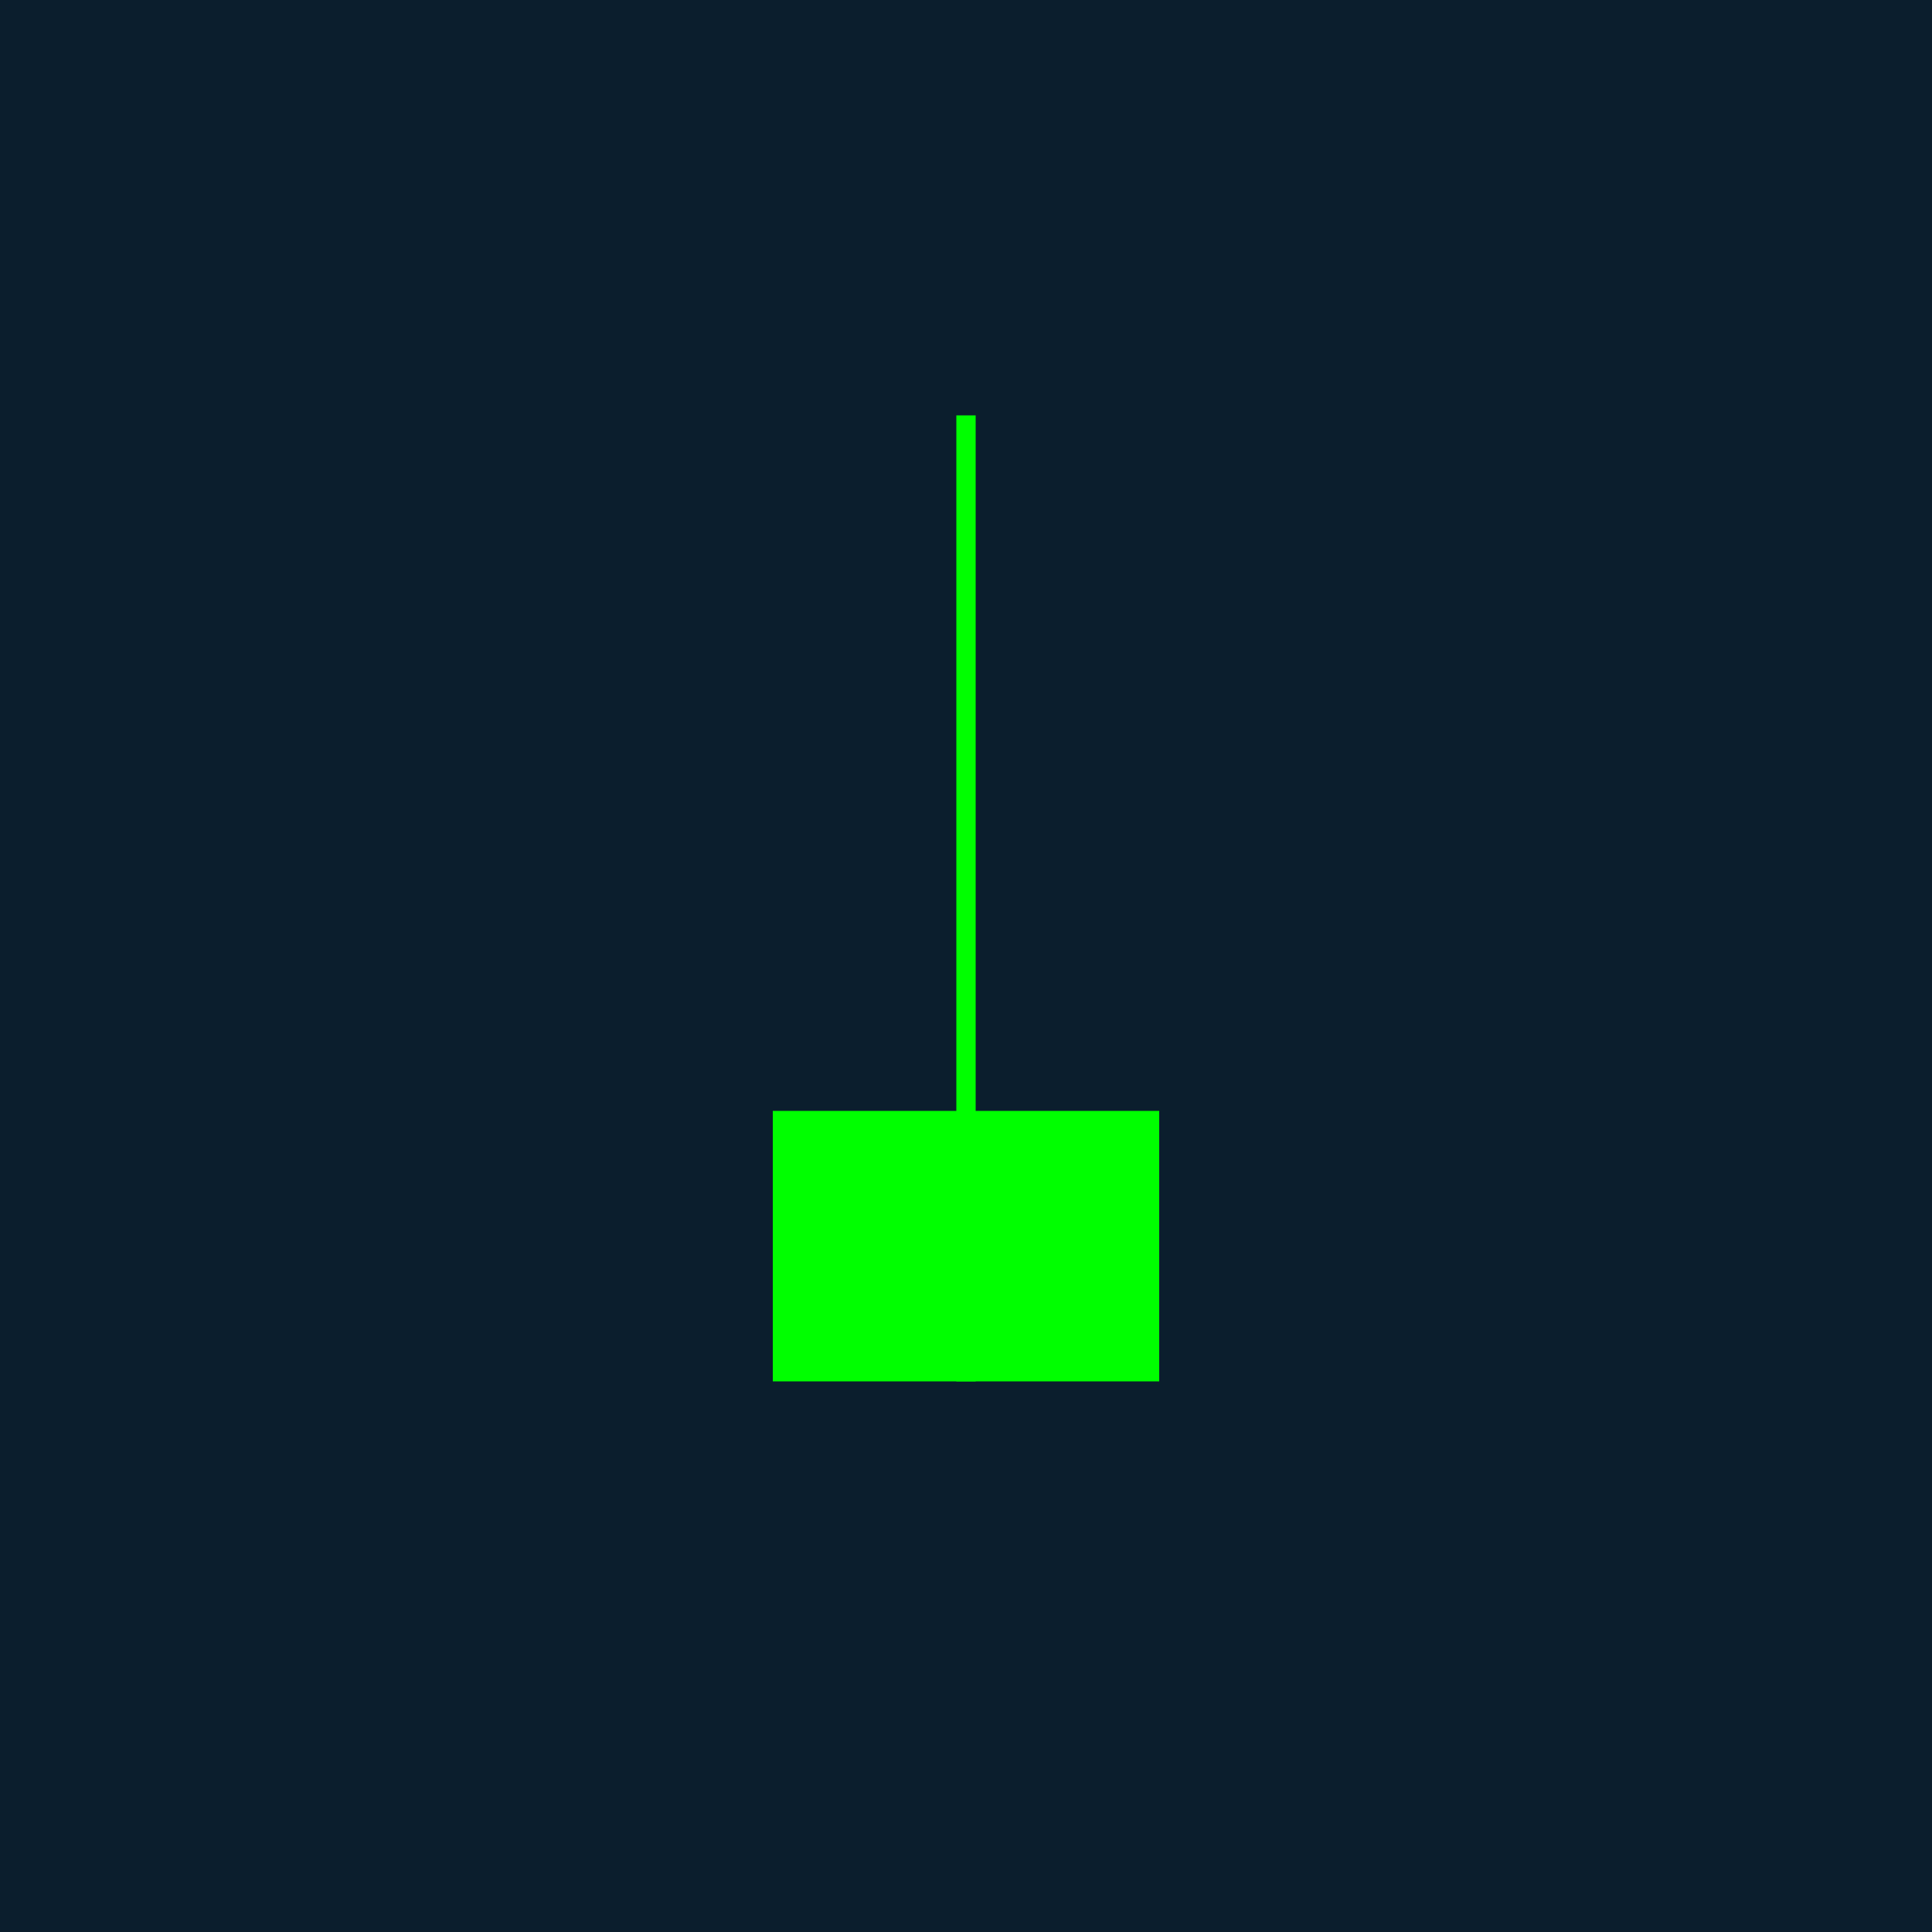
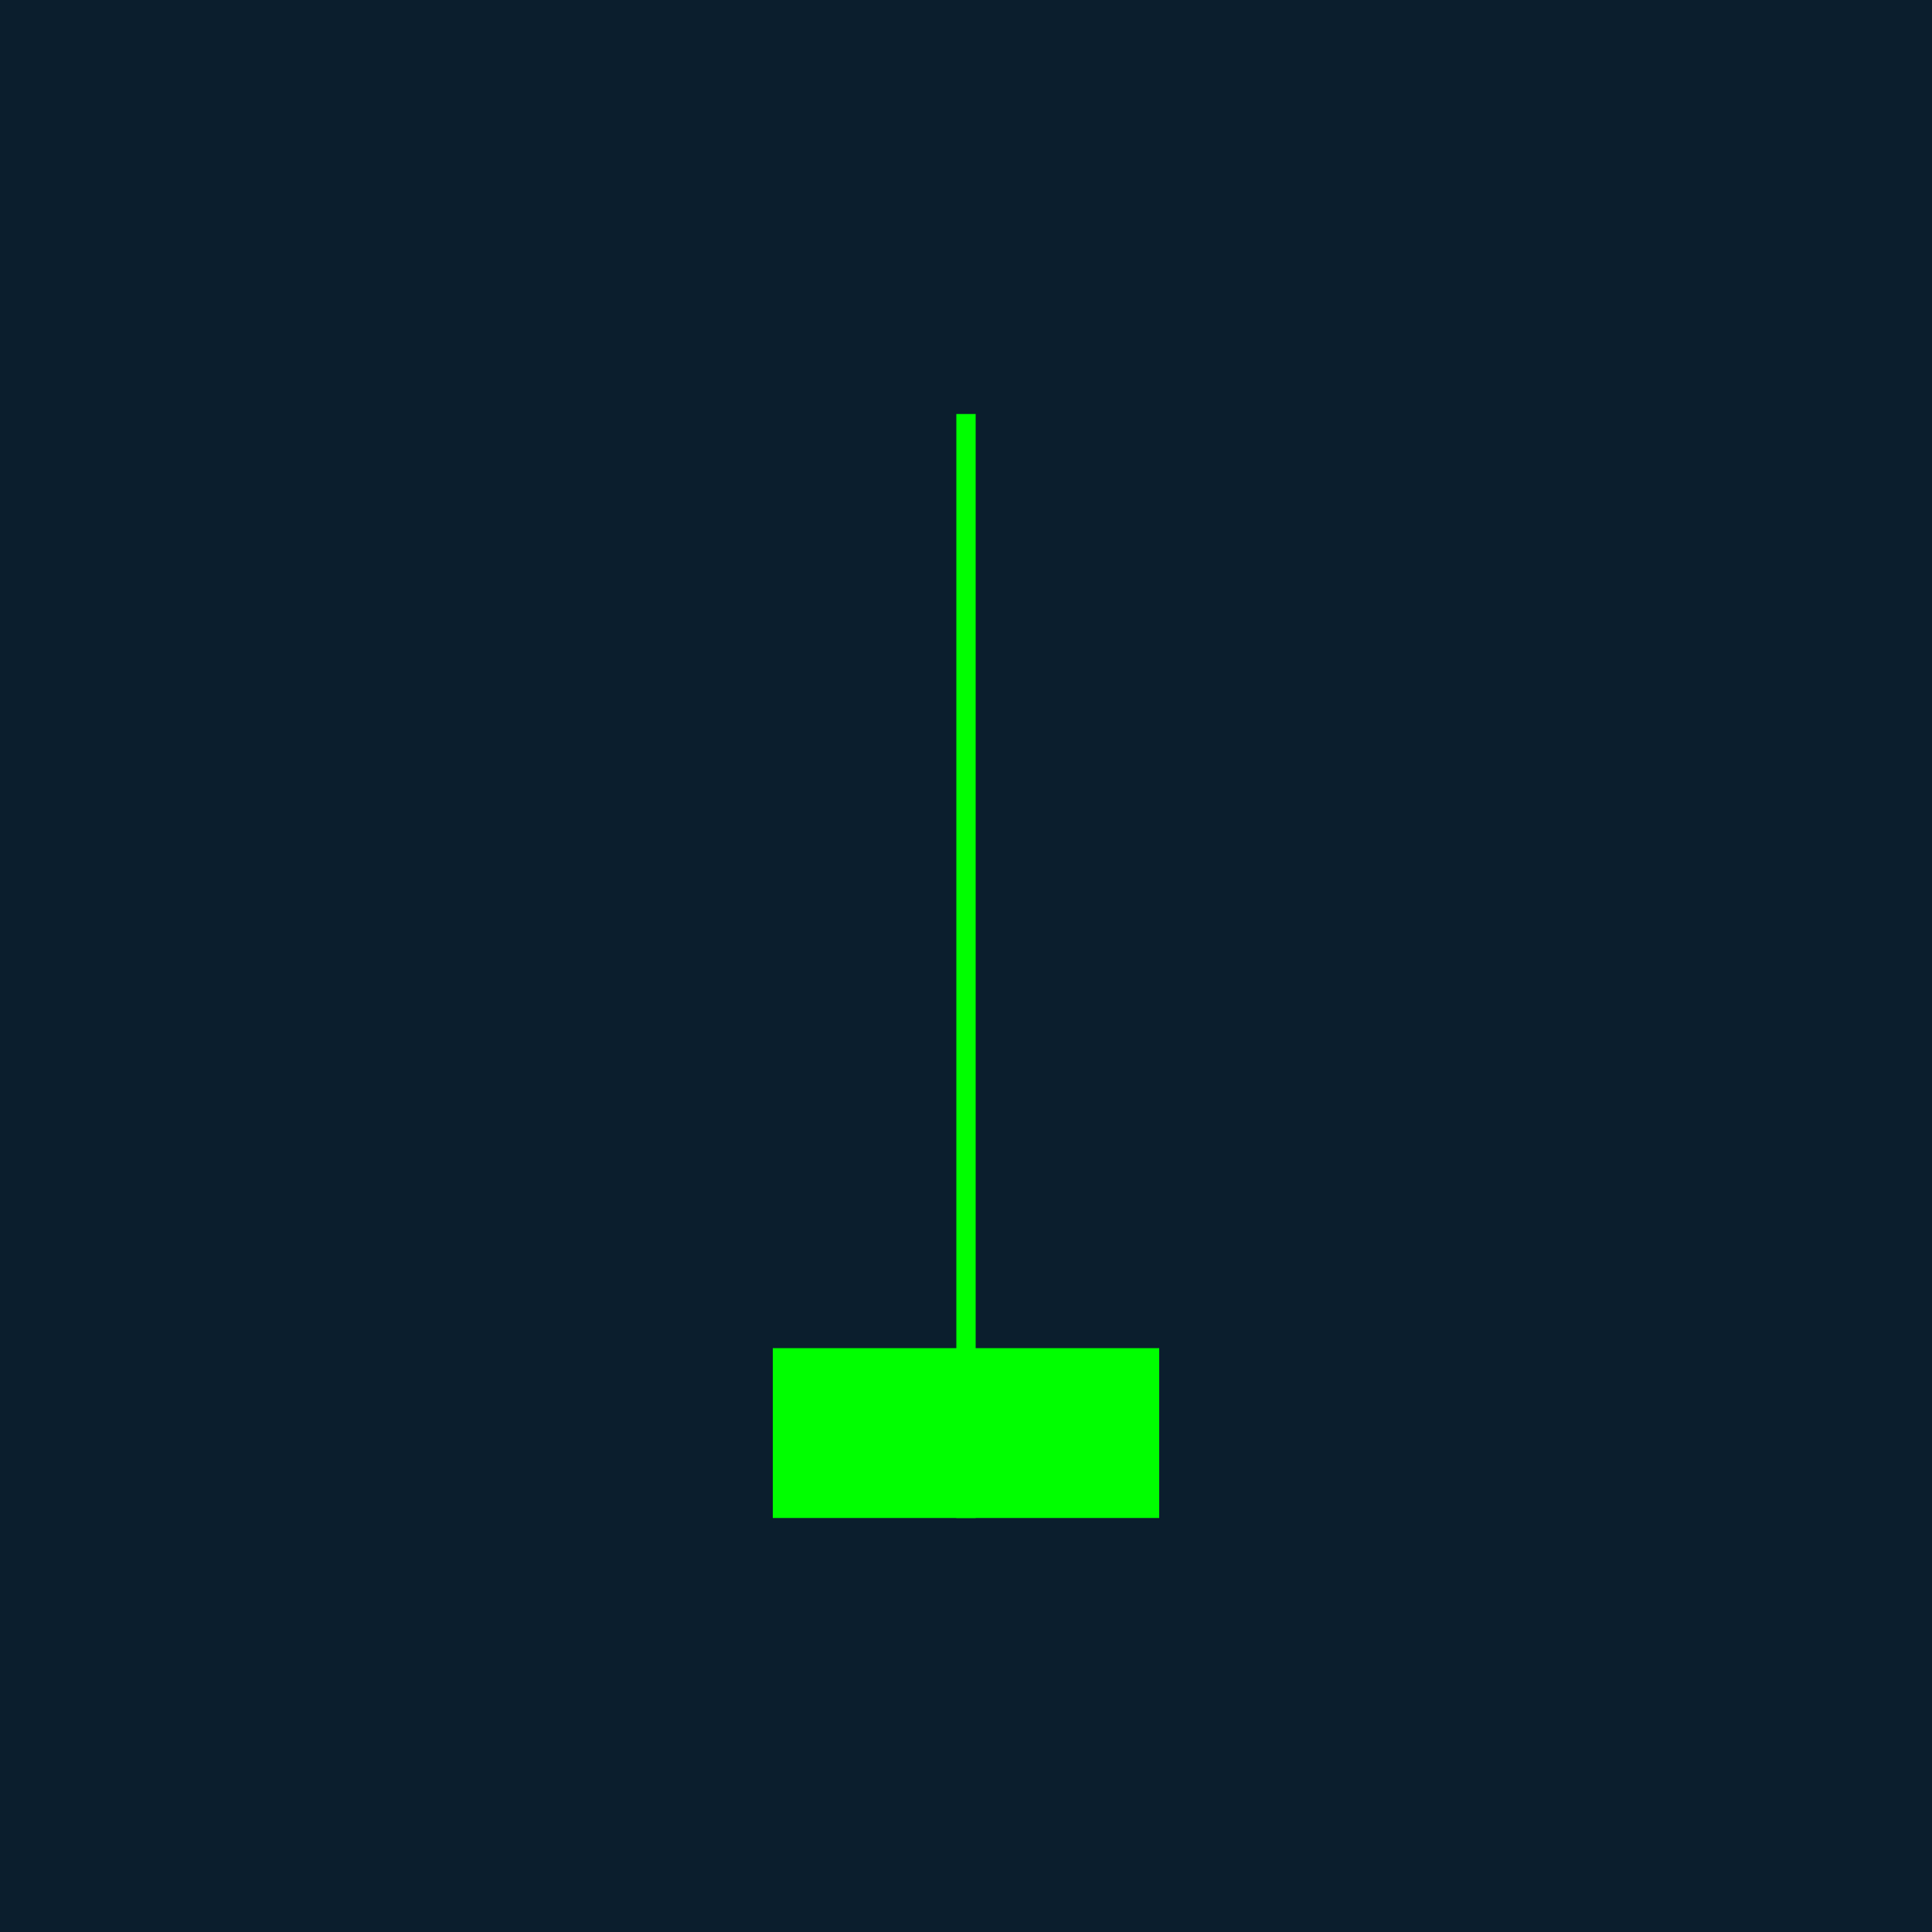
<svg xmlns="http://www.w3.org/2000/svg" viewBox="0 0 200 200" width="200" height="200">
  <rect width="100%" height="100%" fill="#0B1E2D" />
-   <line x1="100" y1="43" x2="100" y2="143" stroke="#00FF00" stroke-width="2" />
-   <rect x="80" y="115" width="40" height="28" fill="#00FF00" stroke="none" />
+   <line x1="100.0" y1="42.857" x2="100.0" y2="157.143" stroke="#00FF00" stroke-width="2" />
+   <rect x="80.0" y="139.56" width="40.0" height="17.582" fill="#00FF00" stroke="none" />
</svg>
